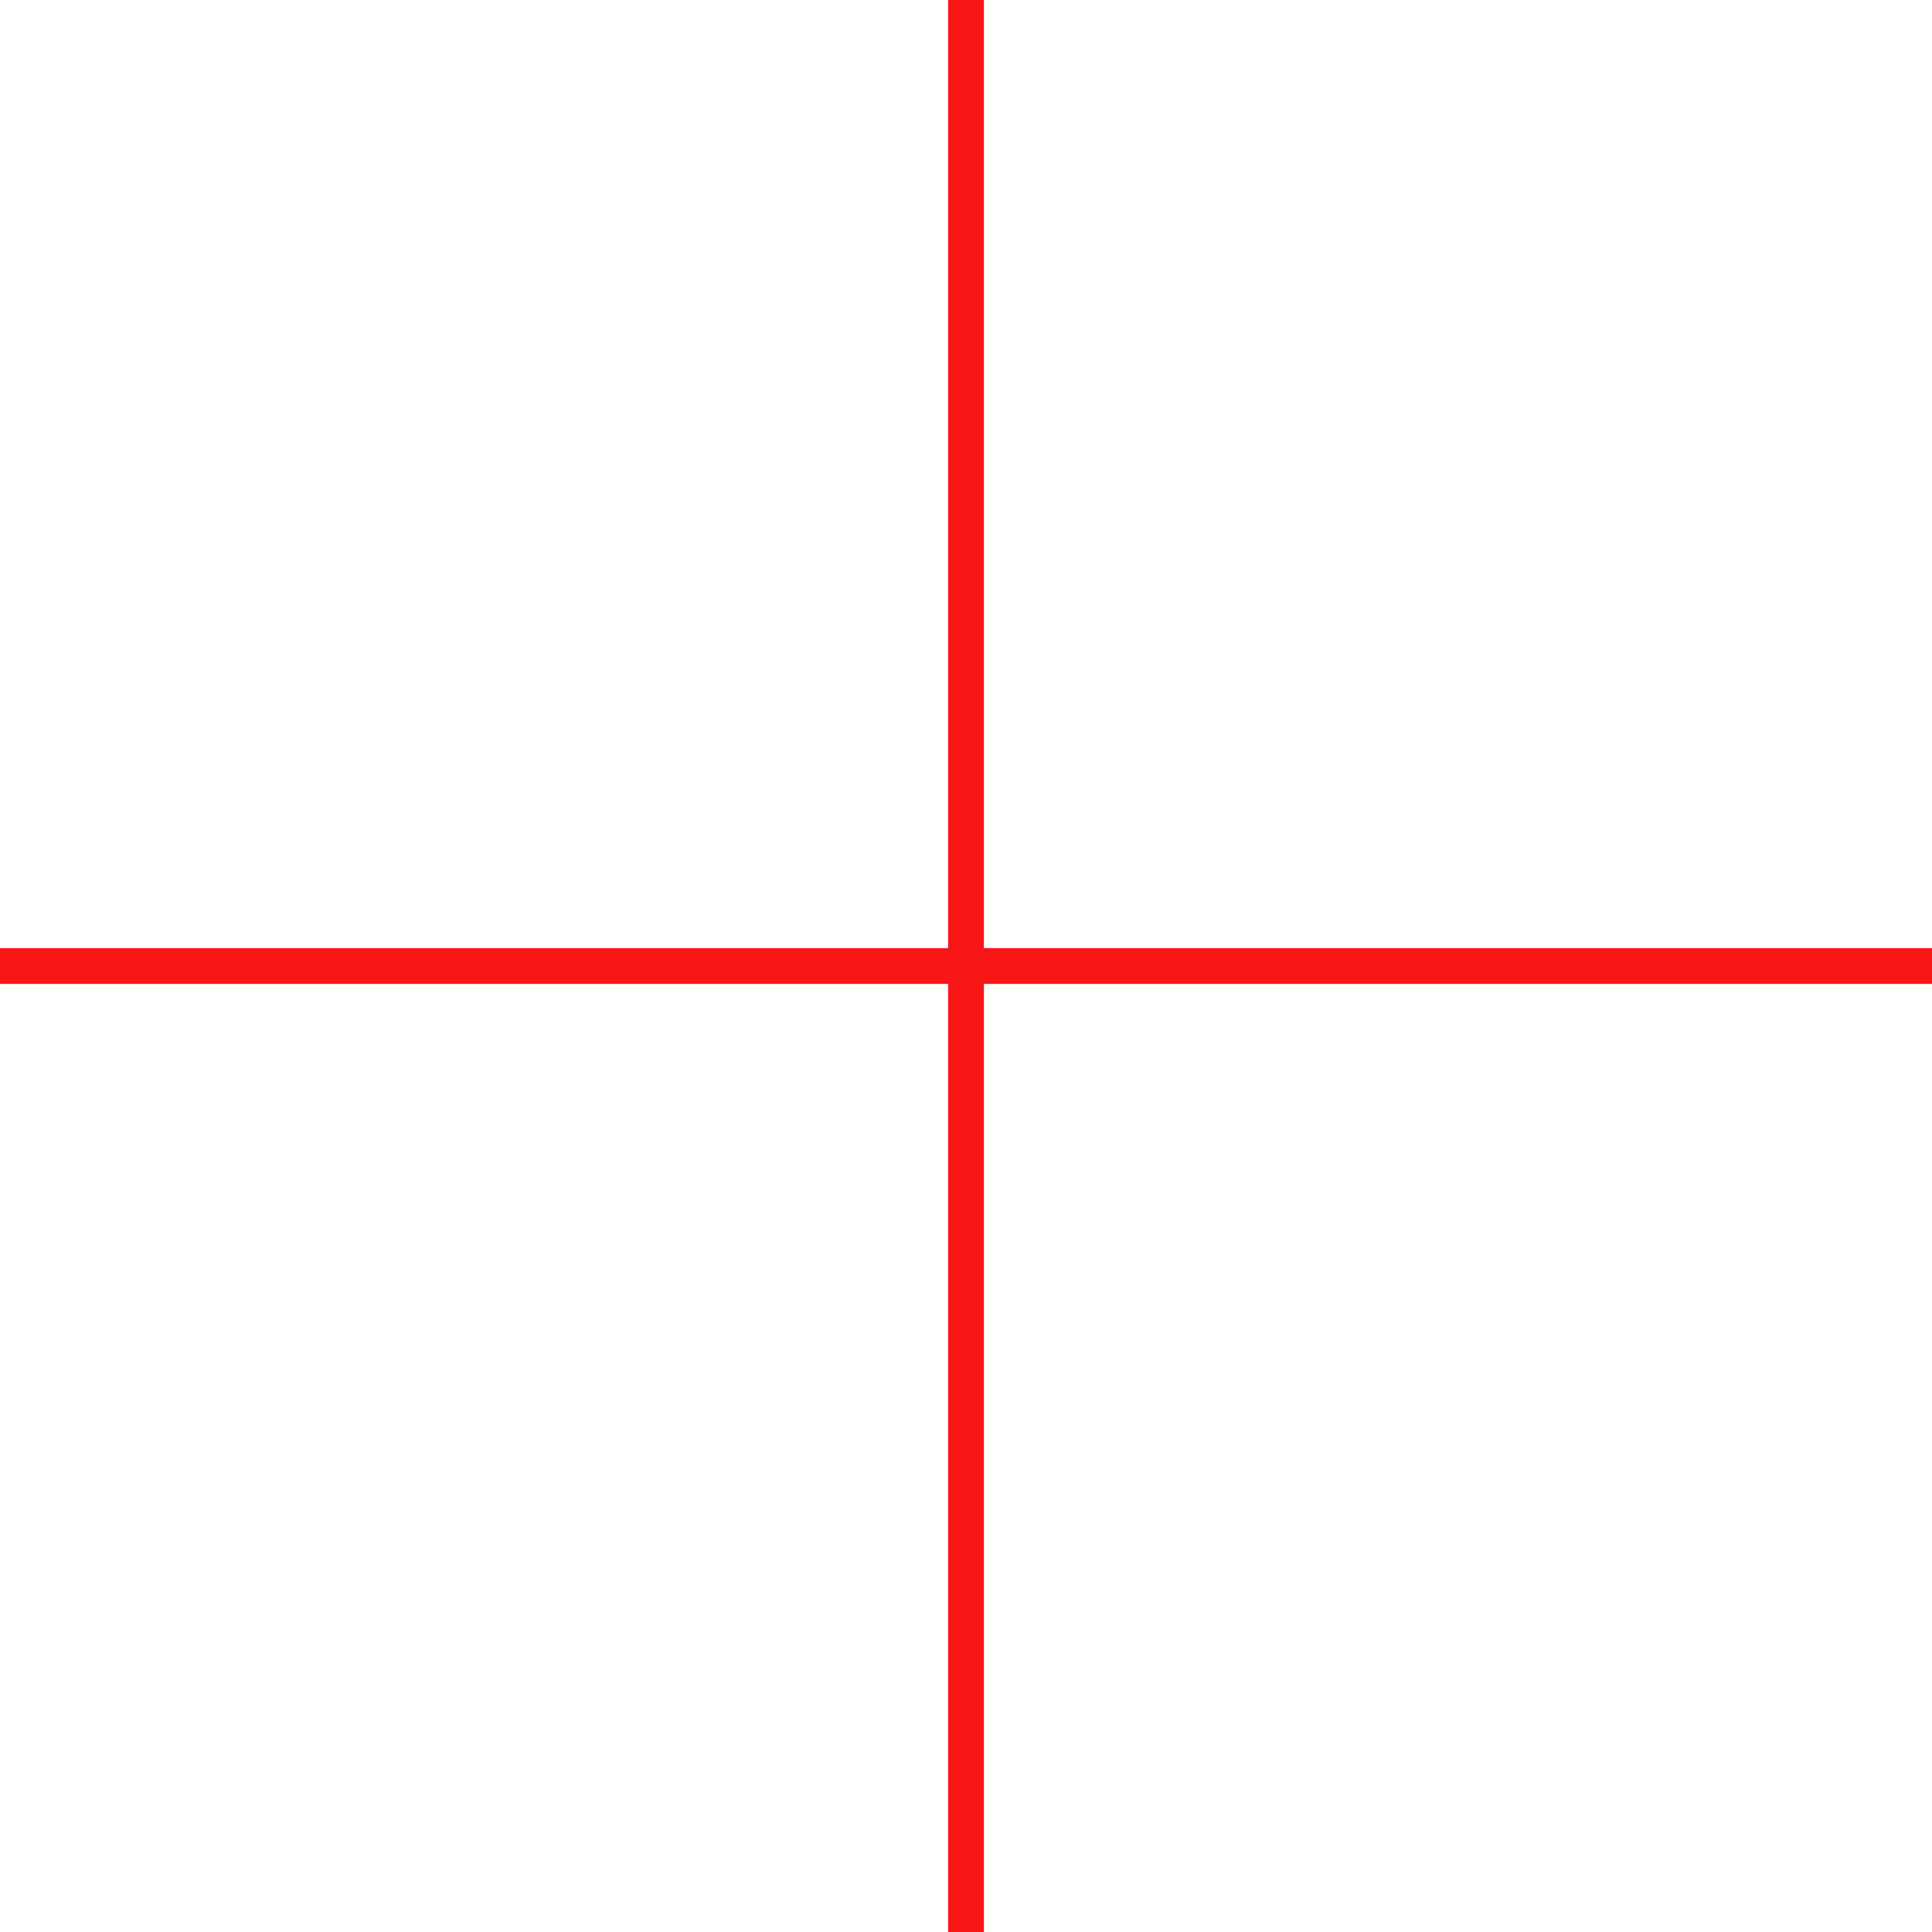
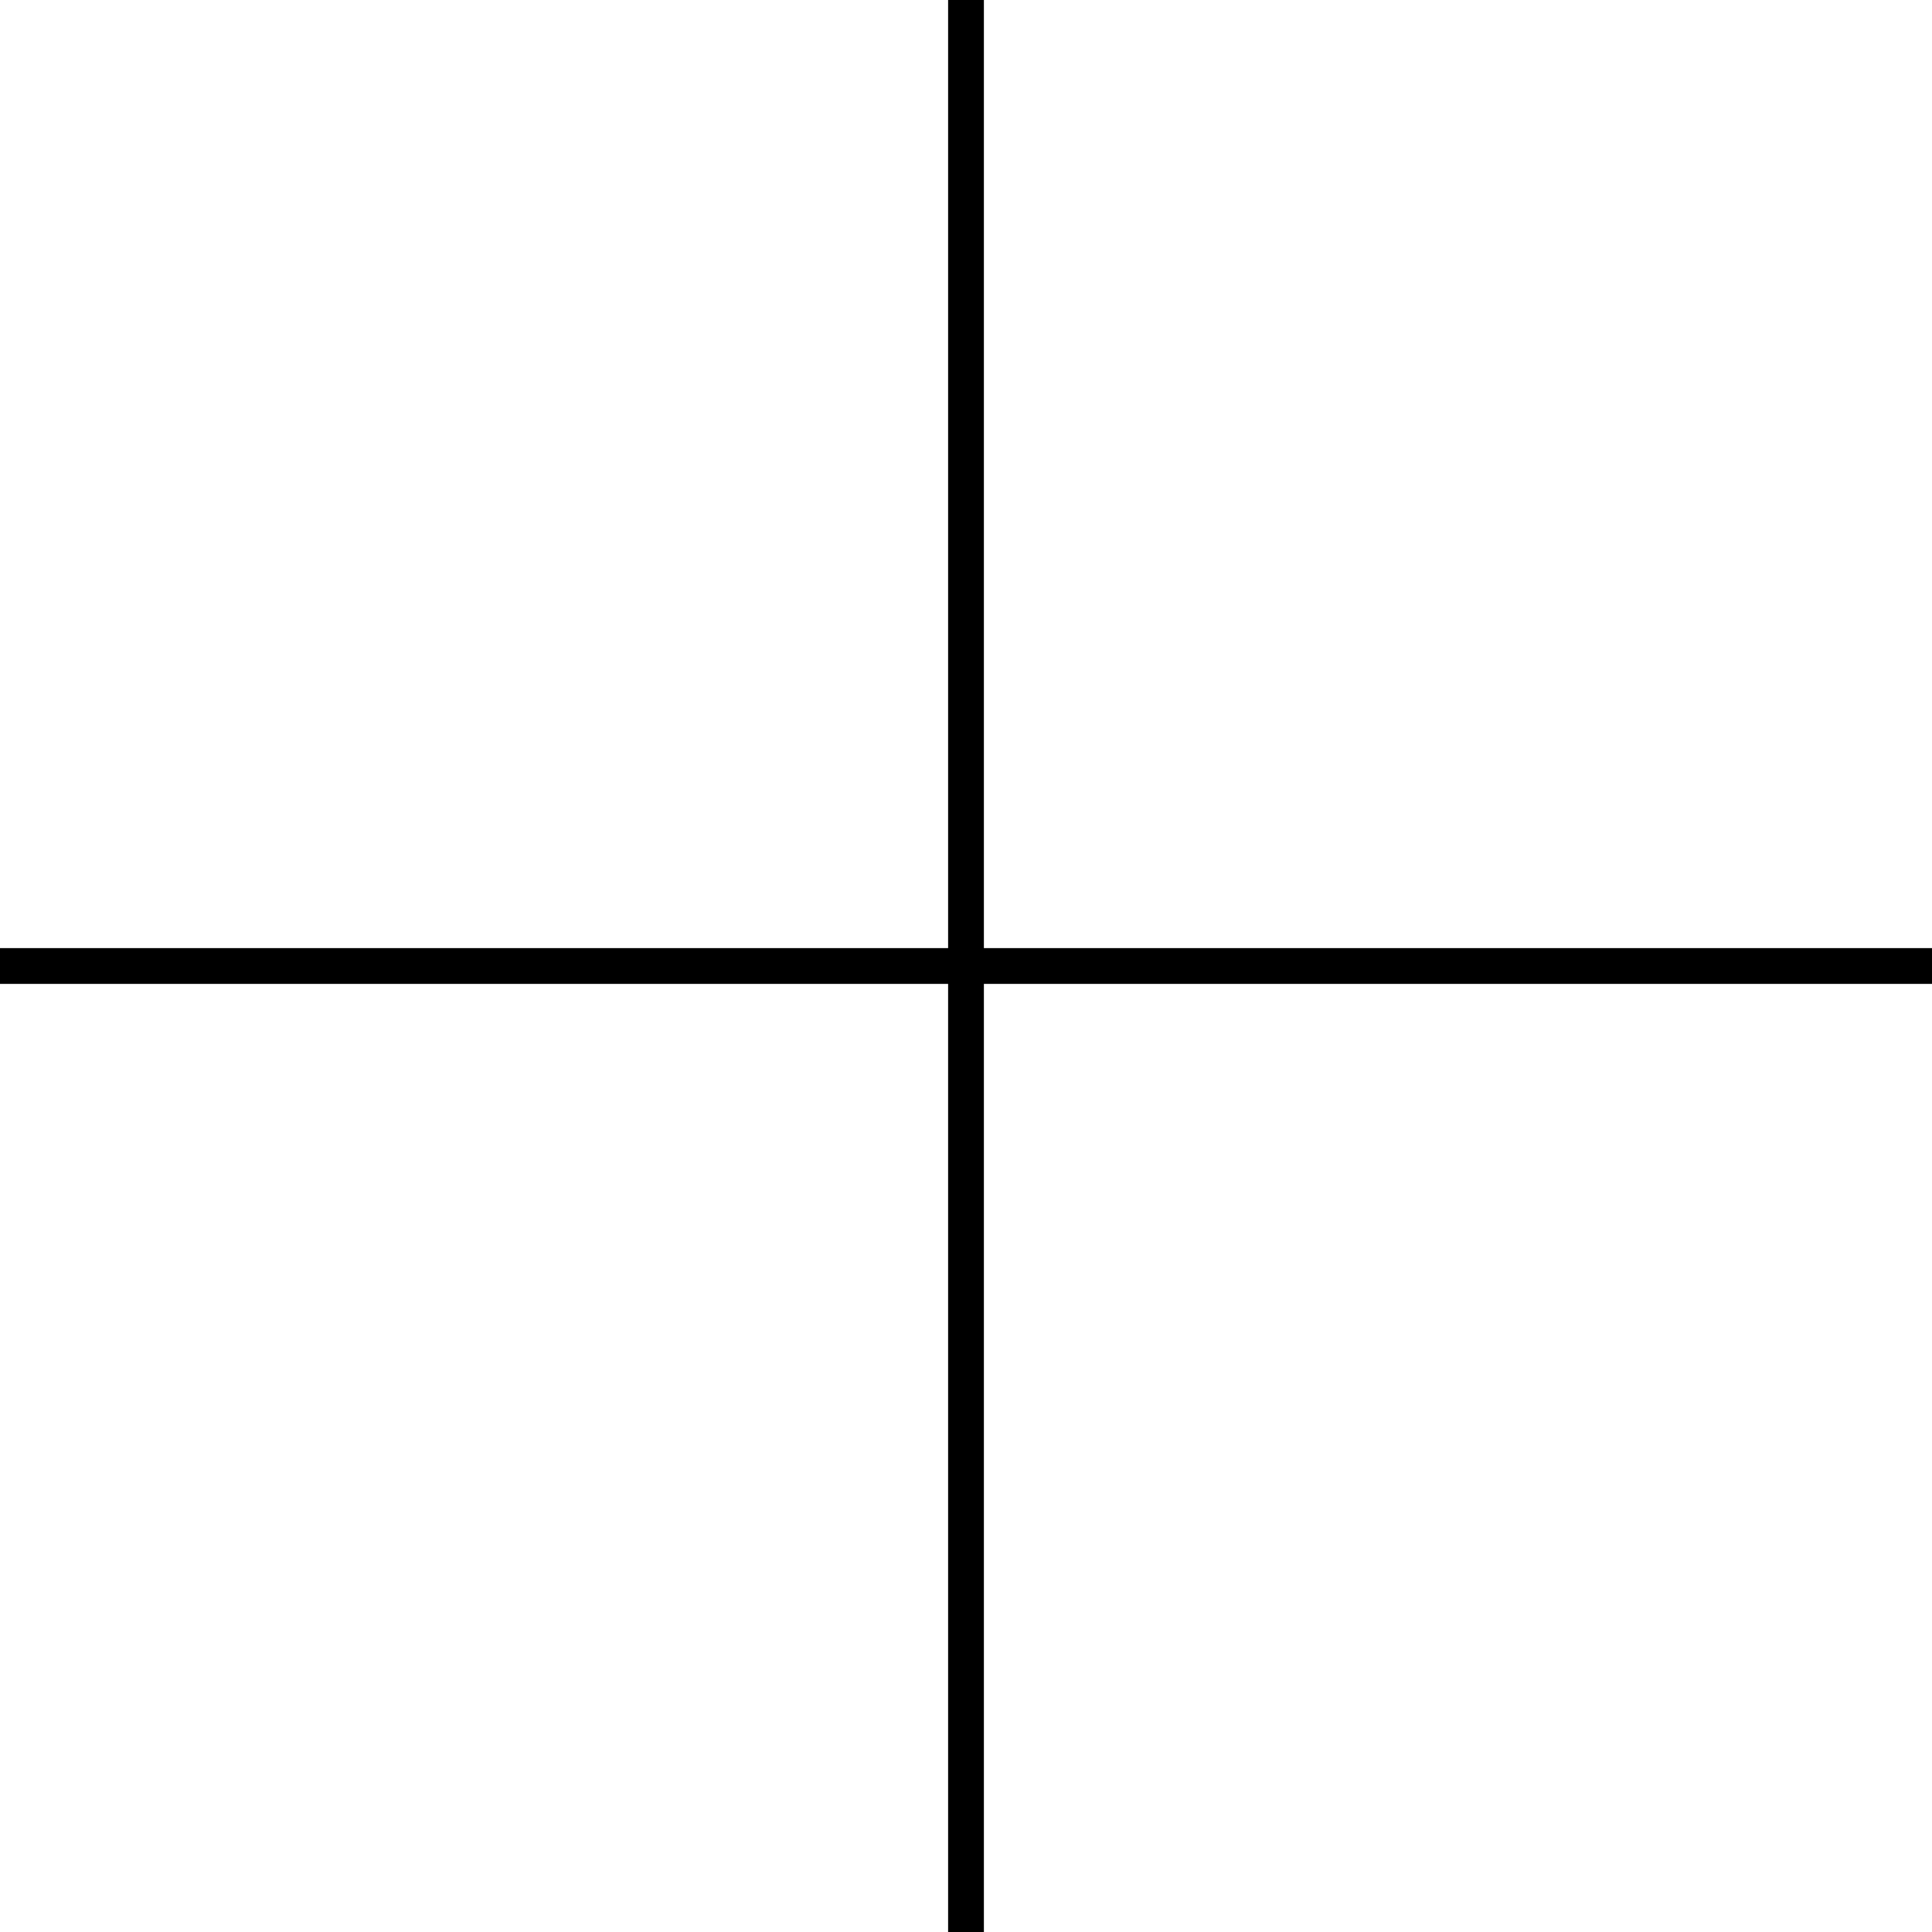
<svg xmlns="http://www.w3.org/2000/svg" id="Layer_2" data-name="Layer 2" viewBox="0 0 54 54">
  <defs>
    <style>
      .cls-1 {
        fill: none;
-         stroke: #f81616;
+         stroke: #000000;
        stroke-miterlimit: 10;
      }
    </style>
  </defs>
  <g id="v8">
    <path class="cls-1" d="M27,0v27M27,27v27M27,27h27M27,27H0" />
  </g>
</svg>
